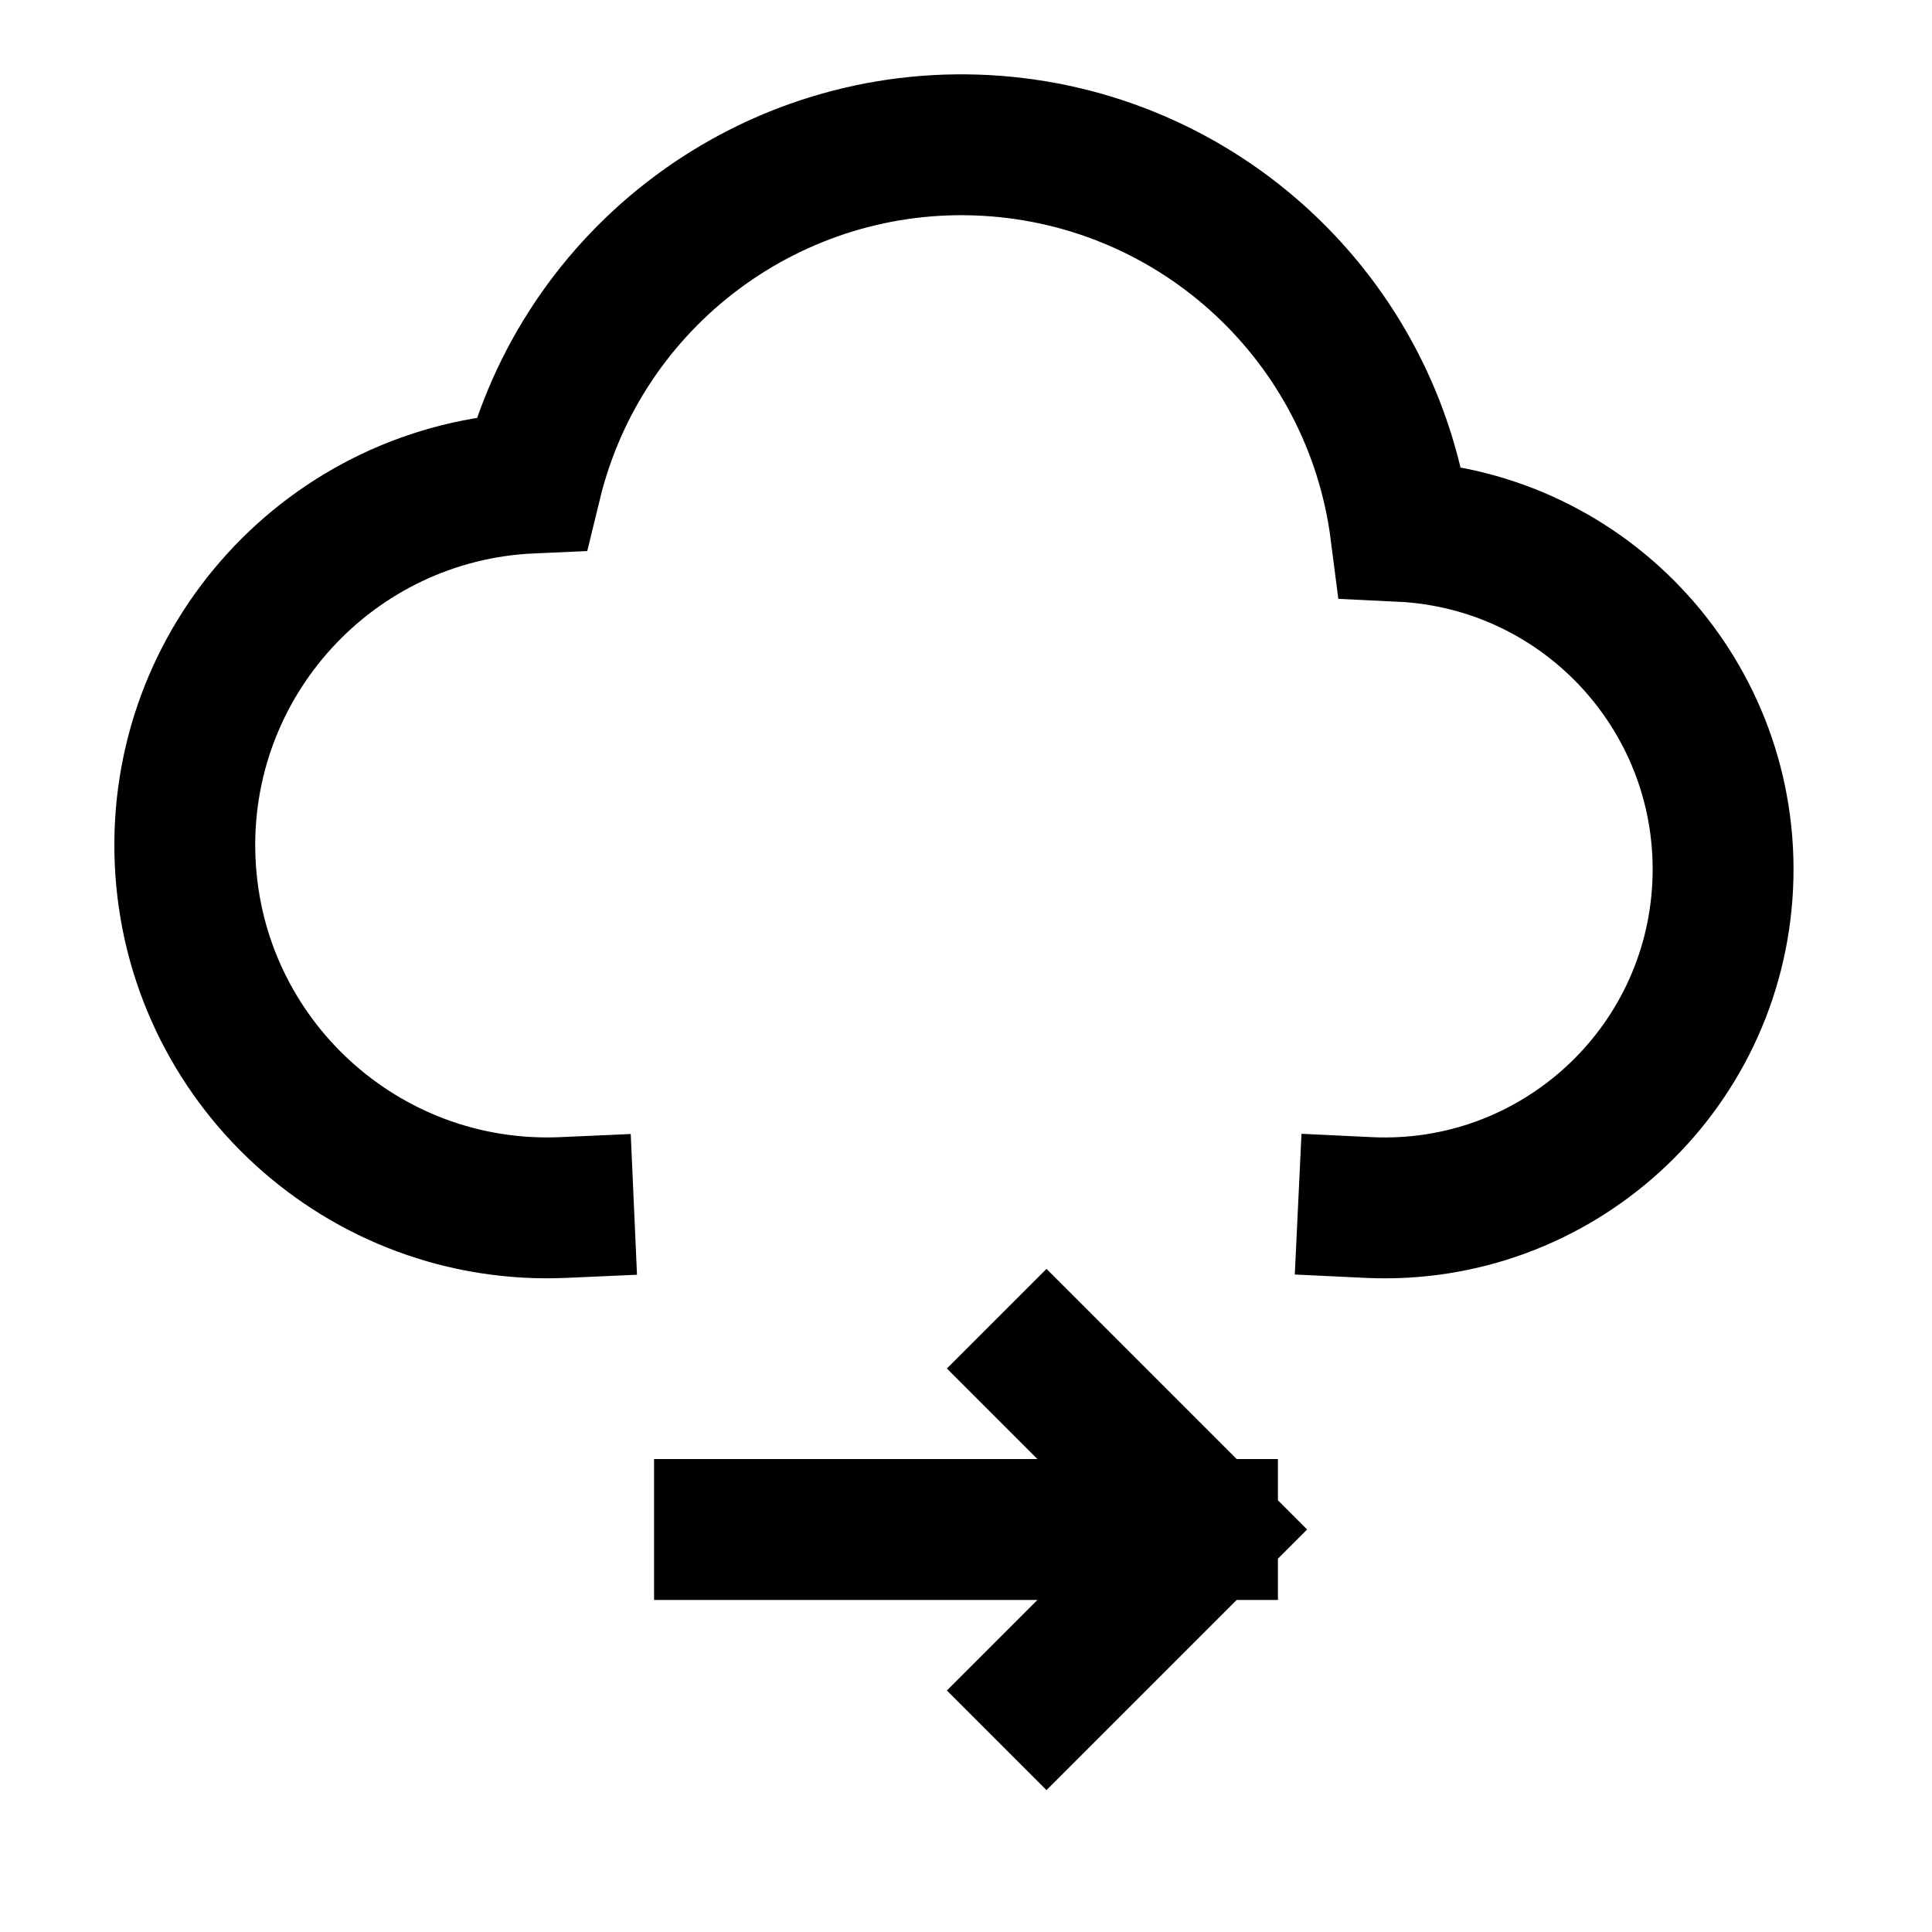
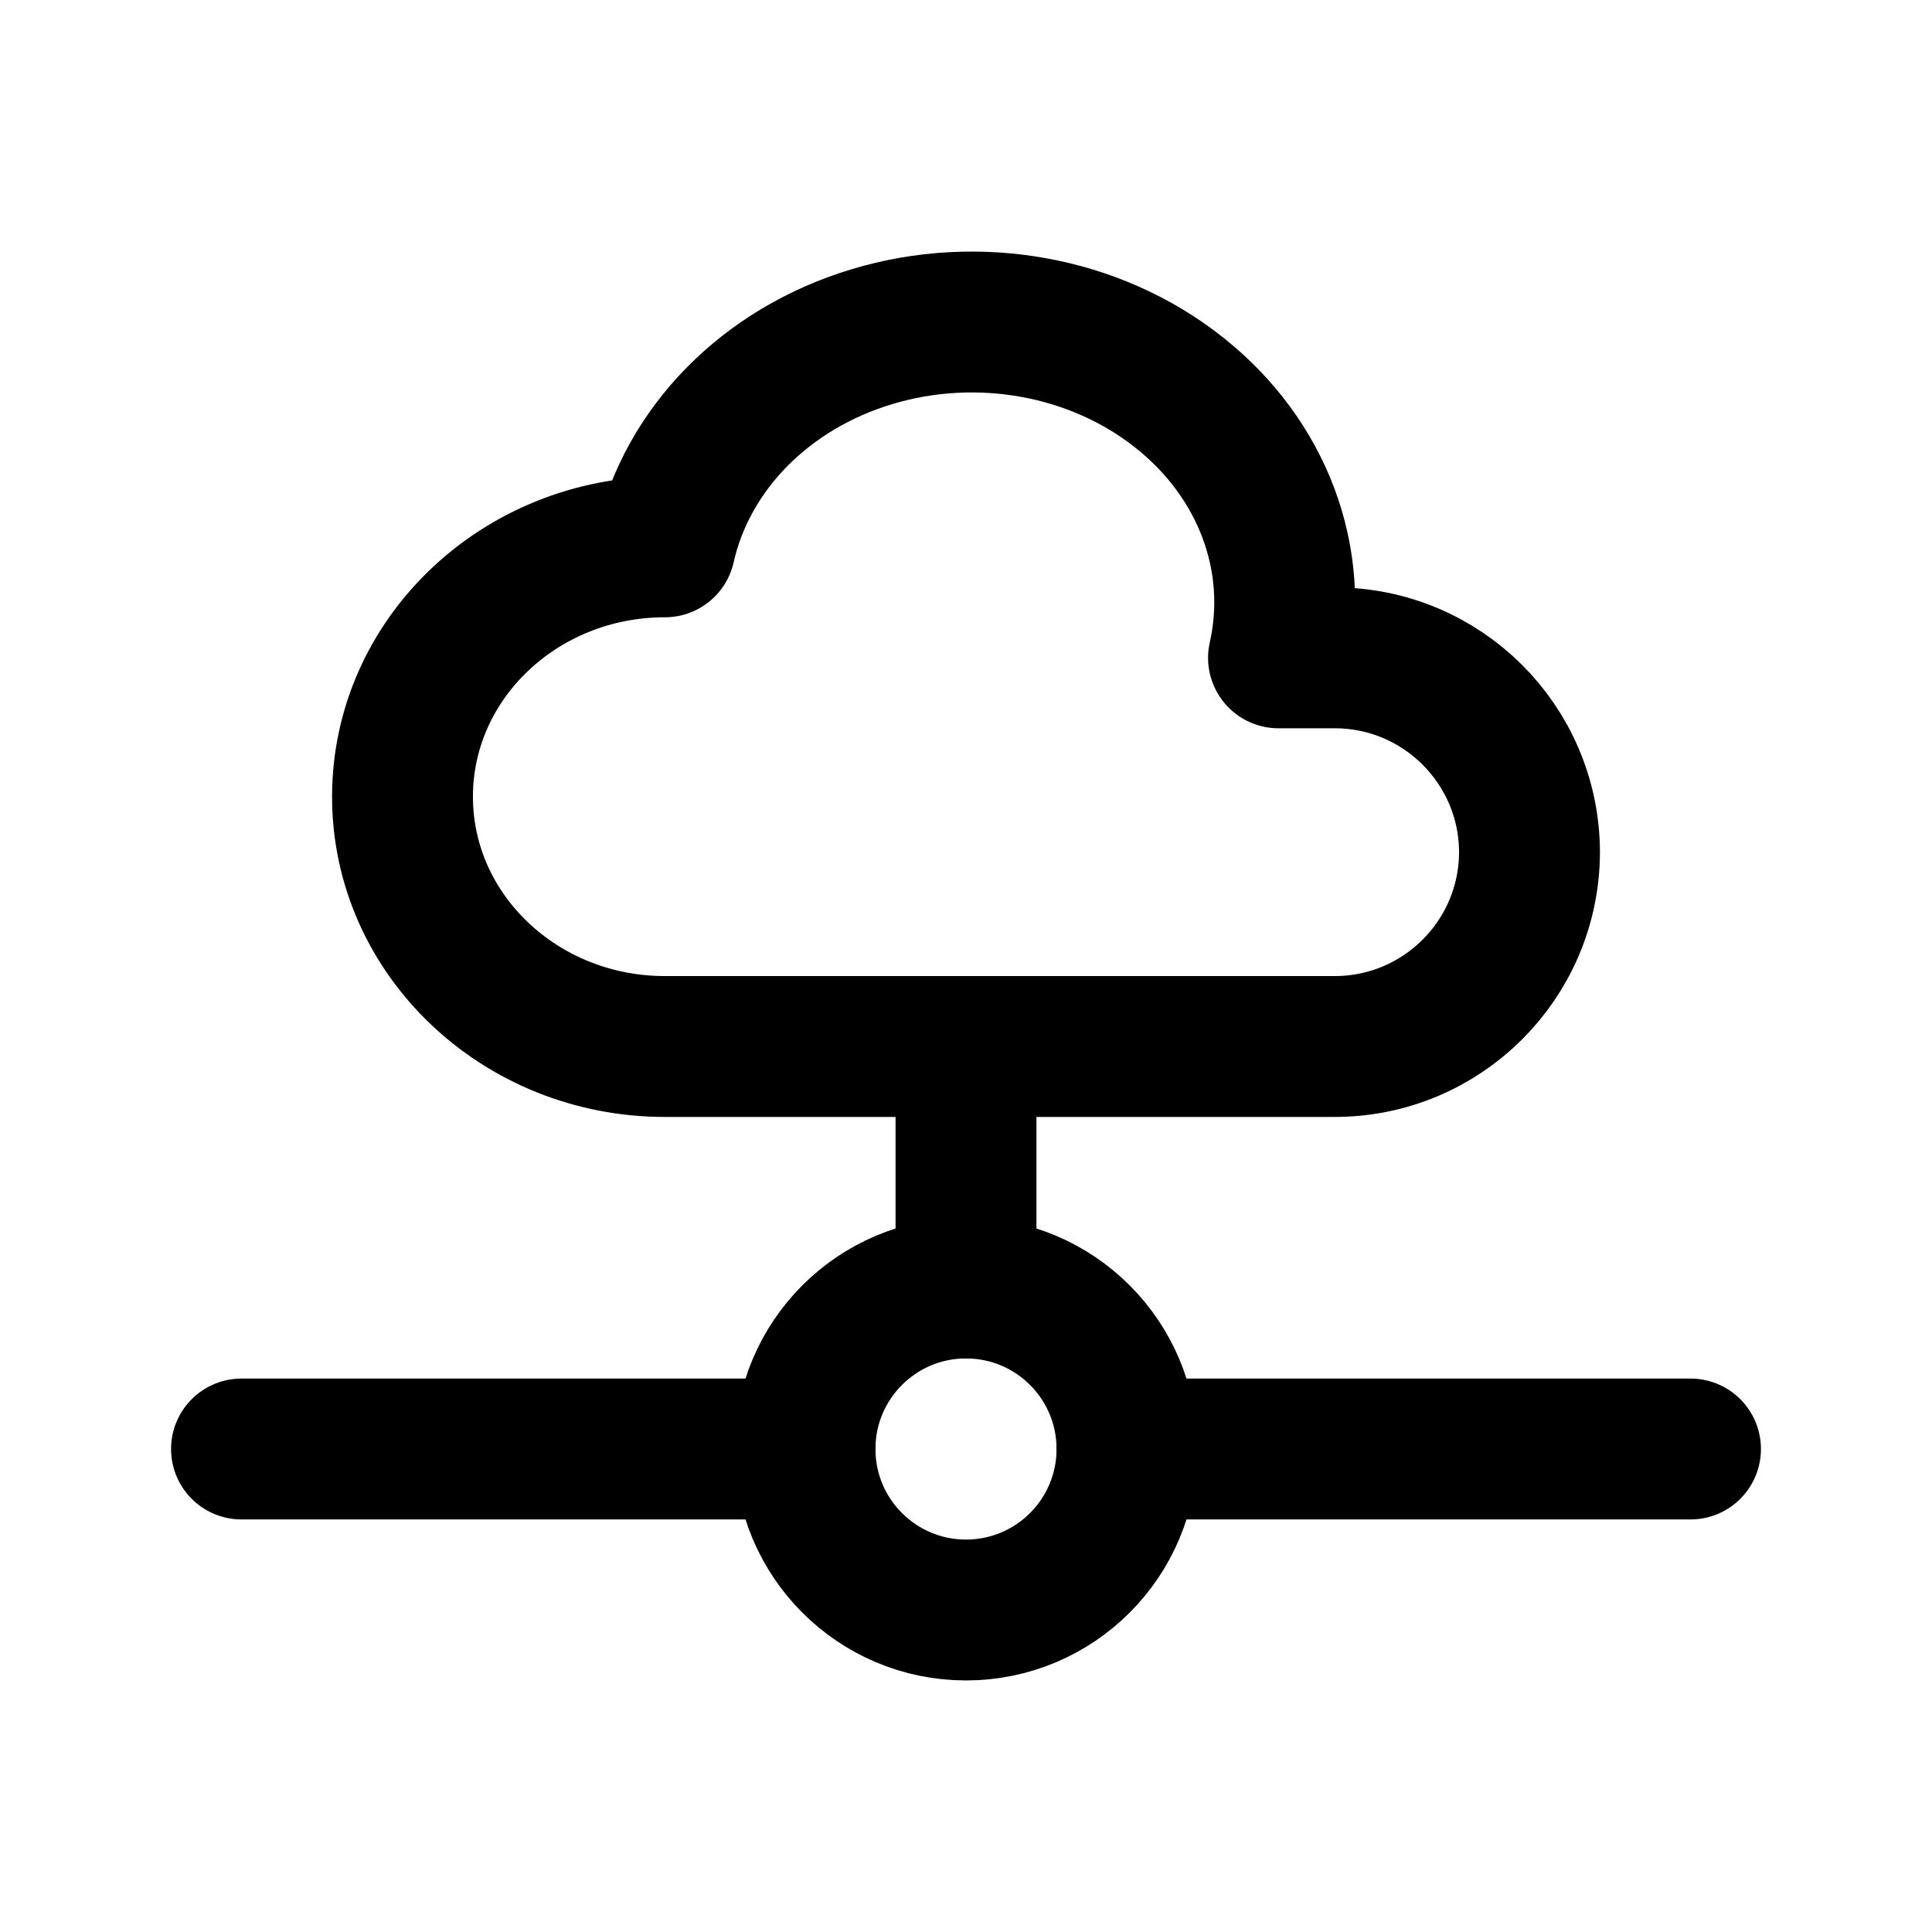
- <svg xmlns="http://www.w3.org/2000/svg" viewBox="0 0 24 24" width="24" height="24" fill="none" stroke="currentColor" stroke-width="1.75" stroke-linecap="square" stroke-linejoin="miter">
-   <path d="M7 15a4.5 4.5 0 0 1-.4-9A5.5 5.5 0 0 1 17.4 6.6 4 4 0 0 1 17 15M9 19h6M13 17l2 2-2 2" />
+ <svg xmlns="http://www.w3.org/2000/svg" viewBox="0 0 24 24" width="24" height="24" fill="none" stroke="currentColor" stroke-width="1.75" stroke-linecap="round" stroke-linejoin="round">
+   <path d="M5 9.897c0 -1.714 1.46 -3.104 3.26 -3.104c.275 -1.22 1.255 -2.215 2.572 -2.611c1.317 -.397 2.77 -.134 3.811 .69c1.042 .822 1.514 2.08 1.239 3.3h.693a2.42 2.42 0 0 1 2.425 2.414a2.42 2.42 0 0 1 -2.425 2.414h-8.315c-1.8 0 -3.26 -1.39 -3.26 -3.103" />
+   <path d="M12 13v3" />
+   <path d="M10 18a2 2 0 1 0 4 0a2 2 0 1 0 -4 0" />
+   <path d="M14 18h7" />
+   <path d="M3 18h7" />
</svg>
